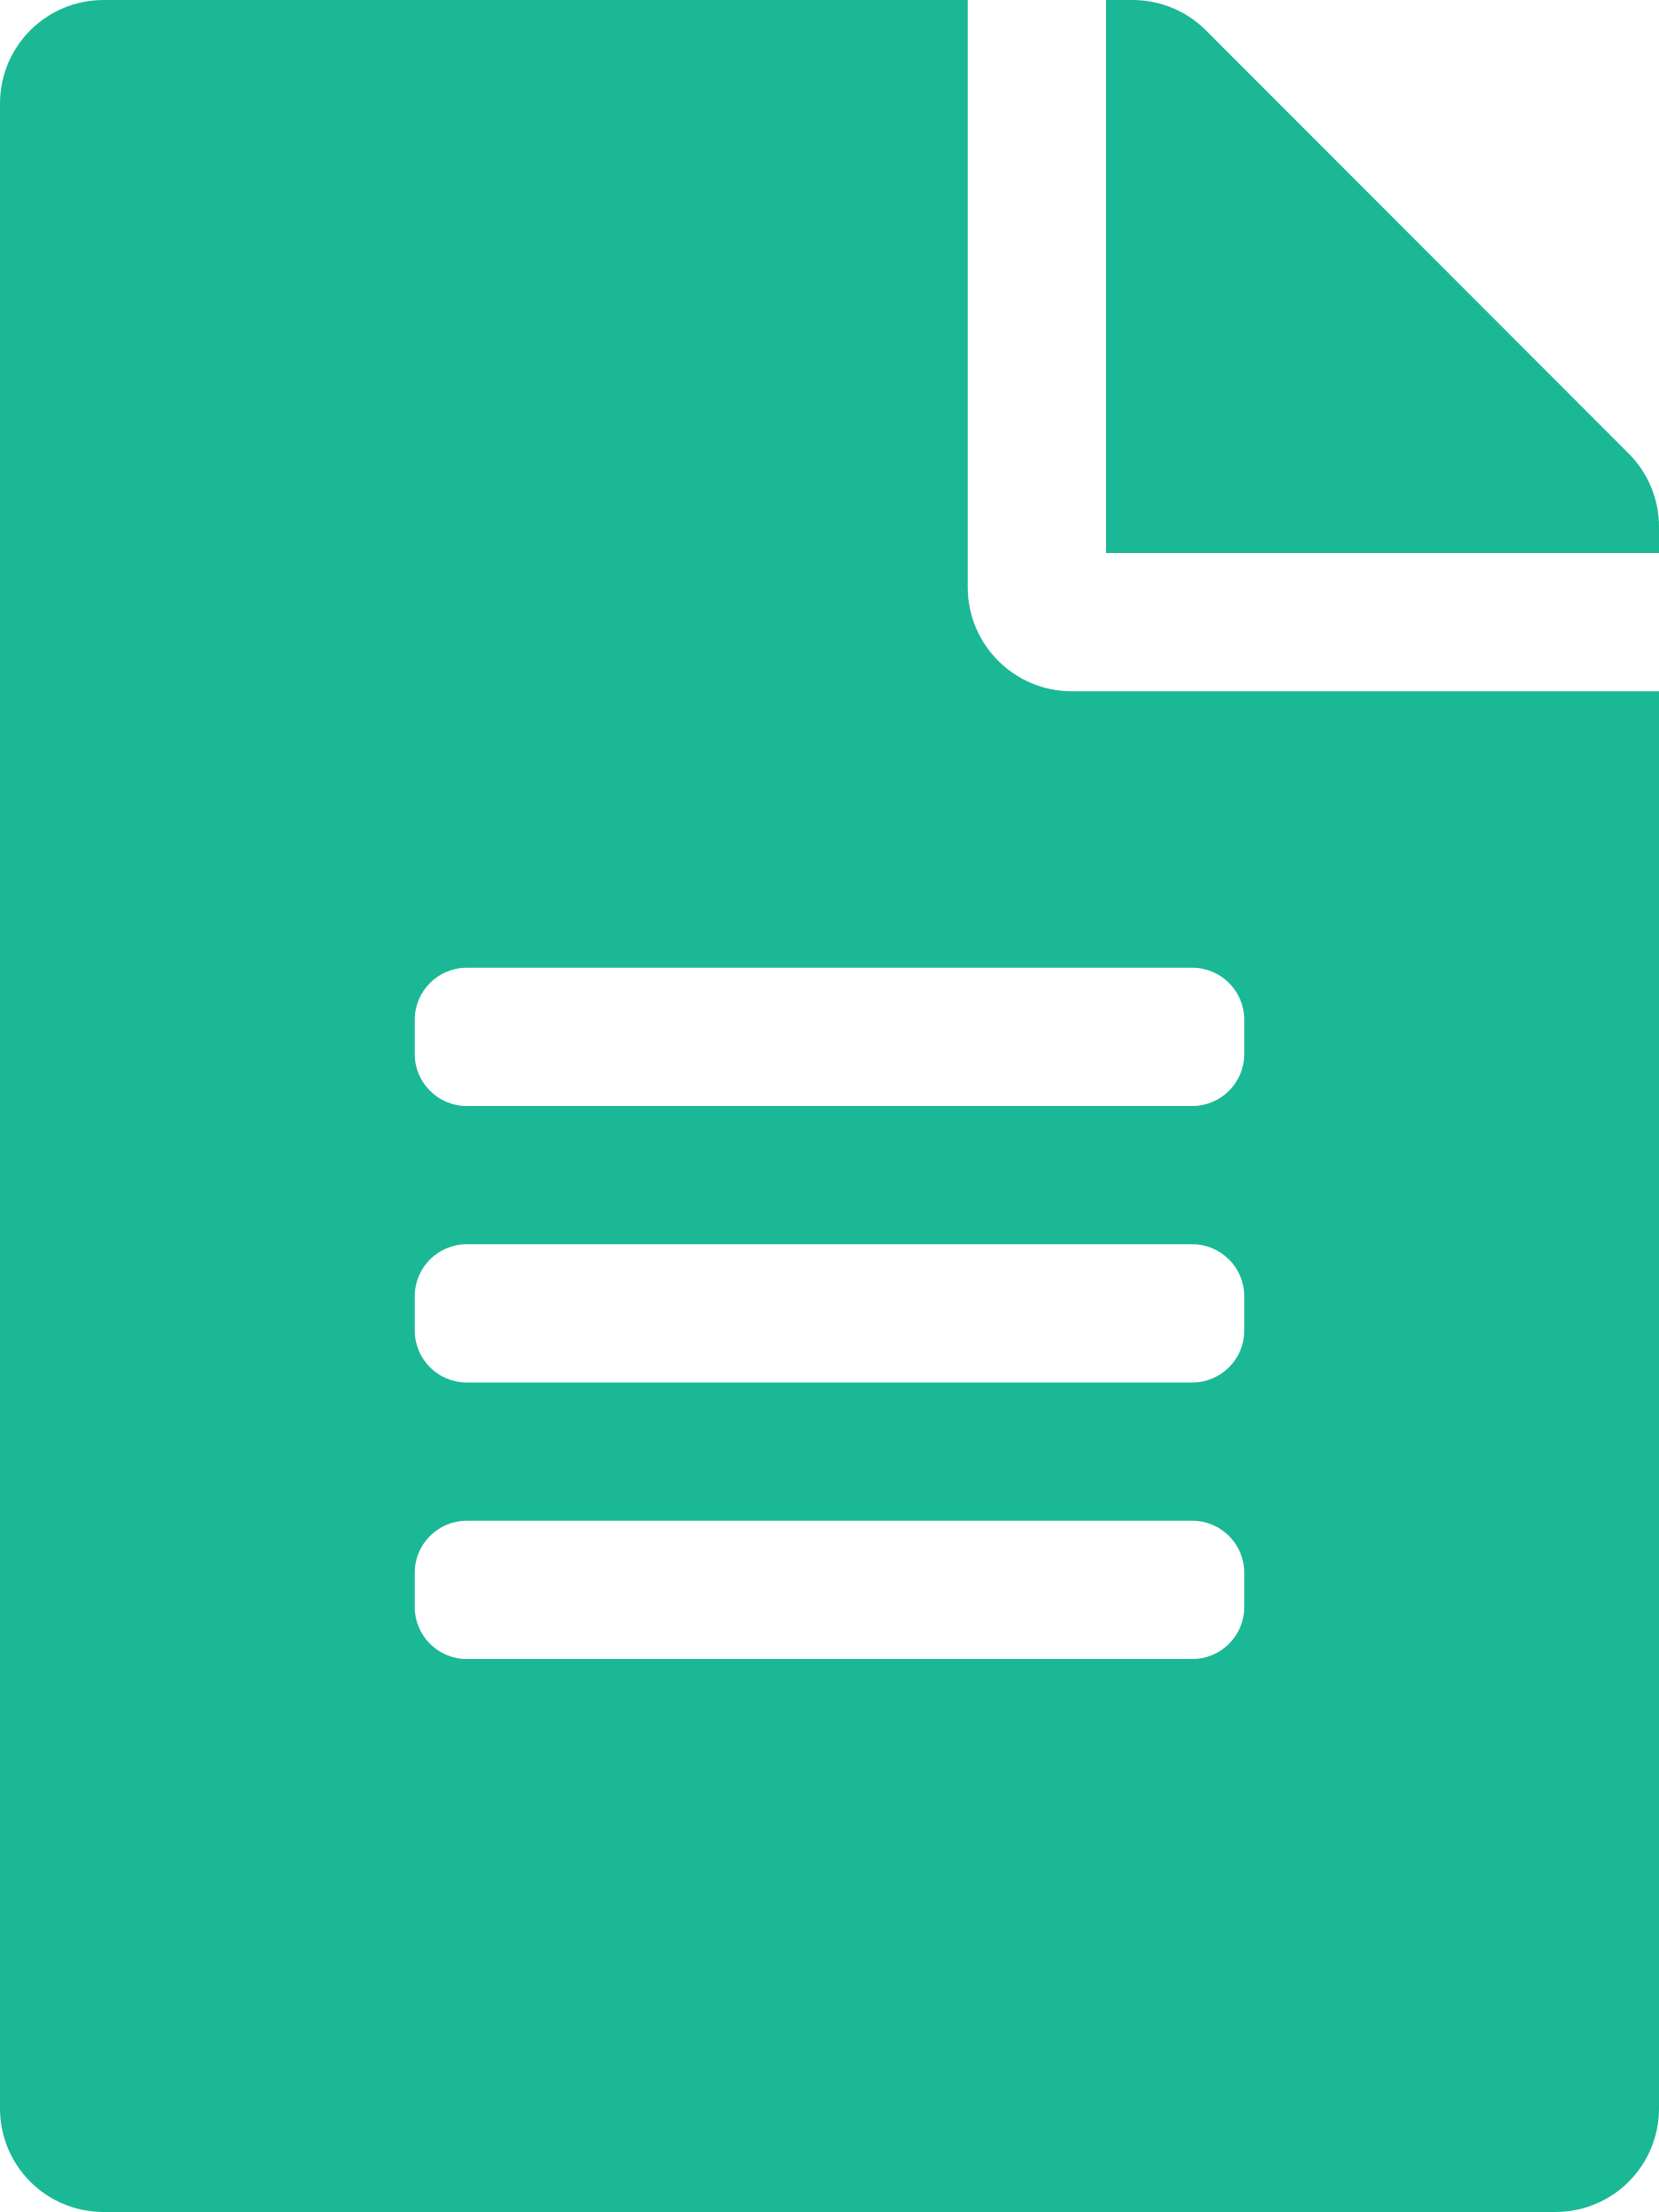
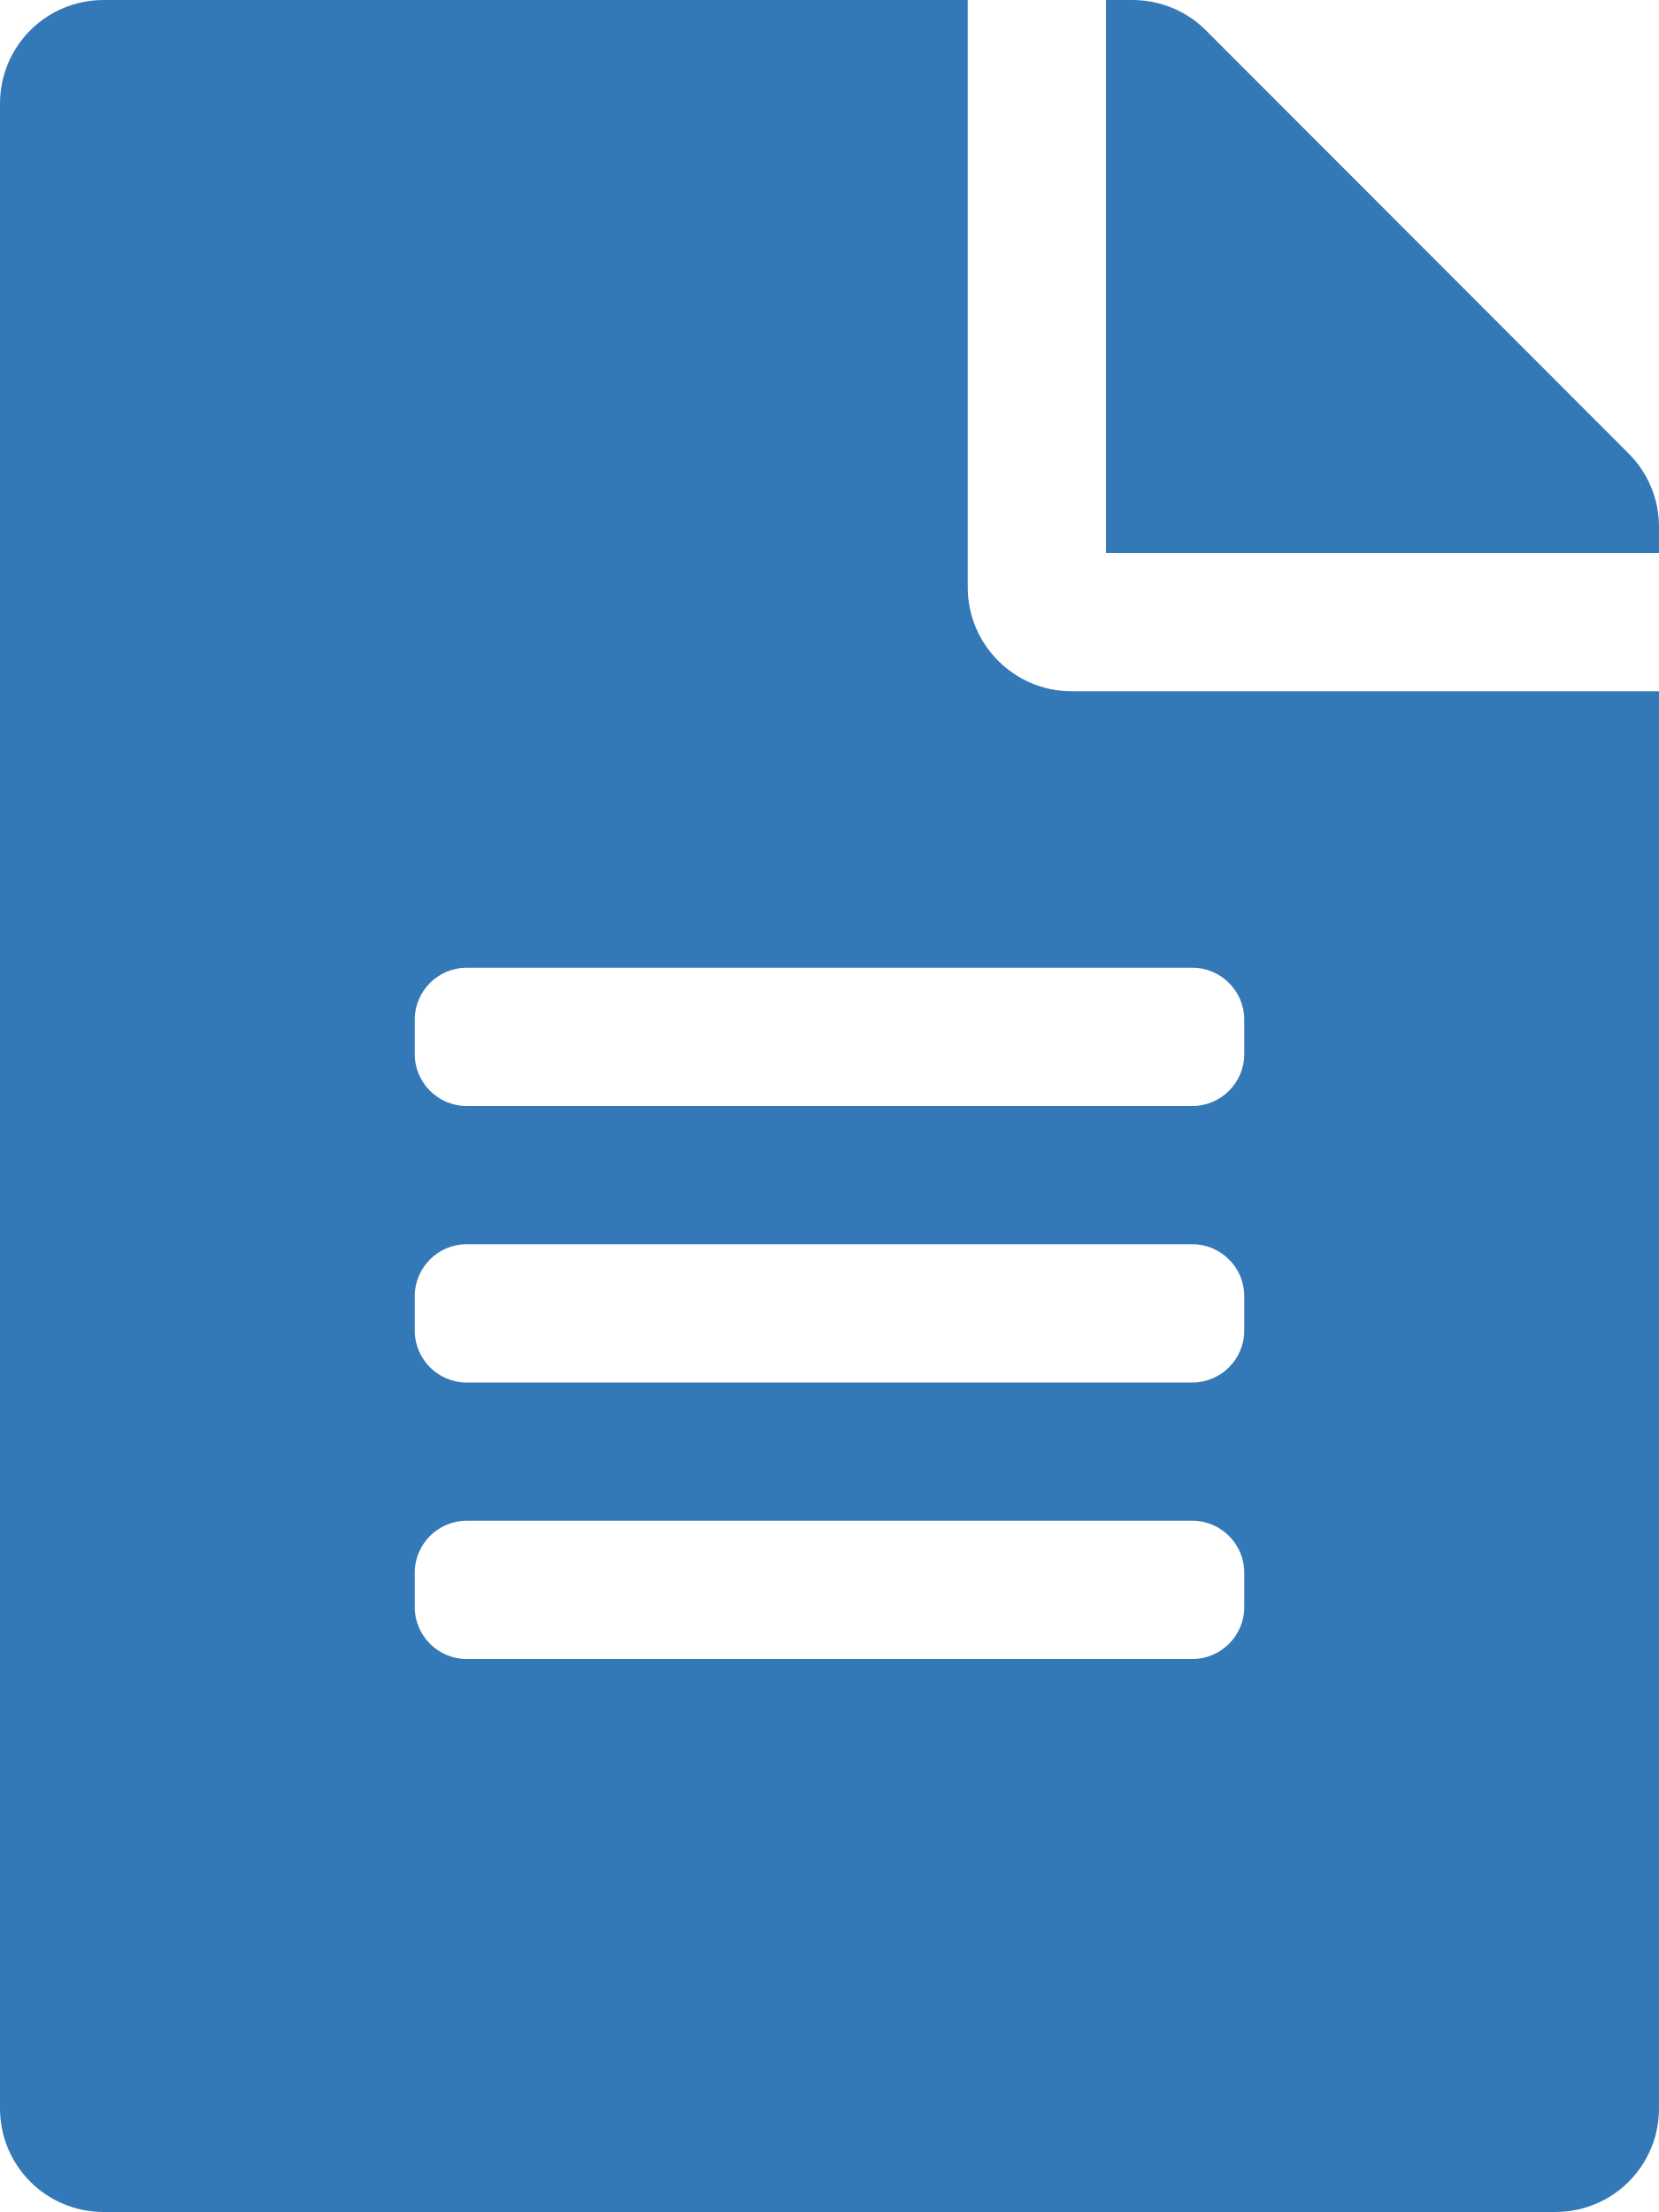
<svg xmlns="http://www.w3.org/2000/svg" aria-hidden="true" focusable="false" data-prefix="fas" data-icon="file-alt" class="svg-inline--fa fa-file-alt fa-w-12" role="img" viewBox="0 0 384 512">
-   <path fill="#1ab895" d="M224 136V0H24C10.7 0 0 10.7 0 24v464c0 13.3 10.7 24 24 24h336c13.3 0 24-10.7 24-24V160H248c-13.2 0-24-10.8-24-24zm64 236c0 6.6-5.4 12-12 12H108c-6.6 0-12-5.4-12-12v-8c0-6.6 5.4-12 12-12h168c6.6 0 12 5.4 12 12v8zm0-64c0 6.6-5.4 12-12 12H108c-6.6 0-12-5.4-12-12v-8c0-6.6 5.4-12 12-12h168c6.6 0 12 5.4 12 12v8zm0-72v8c0 6.6-5.4 12-12 12H108c-6.6 0-12-5.4-12-12v-8c0-6.6 5.4-12 12-12h168c6.6 0 12 5.4 12 12zm96-114.1v6.1H256V0h6.1c6.4 0 12.5 2.5 17 7l97.9 98c4.5 4.5 7 10.6 7 16.9z" />
+   <path fill="#3379b7" d="M224 136V0H24C10.7 0 0 10.7 0 24v464c0 13.3 10.7 24 24 24h336c13.3 0 24-10.7 24-24V160H248c-13.2 0-24-10.8-24-24zm64 236c0 6.6-5.4 12-12 12H108c-6.6 0-12-5.4-12-12v-8c0-6.6 5.4-12 12-12h168c6.6 0 12 5.4 12 12v8zm0-64c0 6.6-5.4 12-12 12H108c-6.6 0-12-5.4-12-12v-8c0-6.6 5.4-12 12-12h168c6.6 0 12 5.4 12 12v8zm0-72v8c0 6.6-5.4 12-12 12H108c-6.6 0-12-5.4-12-12v-8c0-6.6 5.4-12 12-12h168c6.6 0 12 5.4 12 12zm96-114.1v6.1H256V0h6.1c6.4 0 12.5 2.5 17 7l97.9 98c4.5 4.5 7 10.6 7 16.9z" />
</svg>
